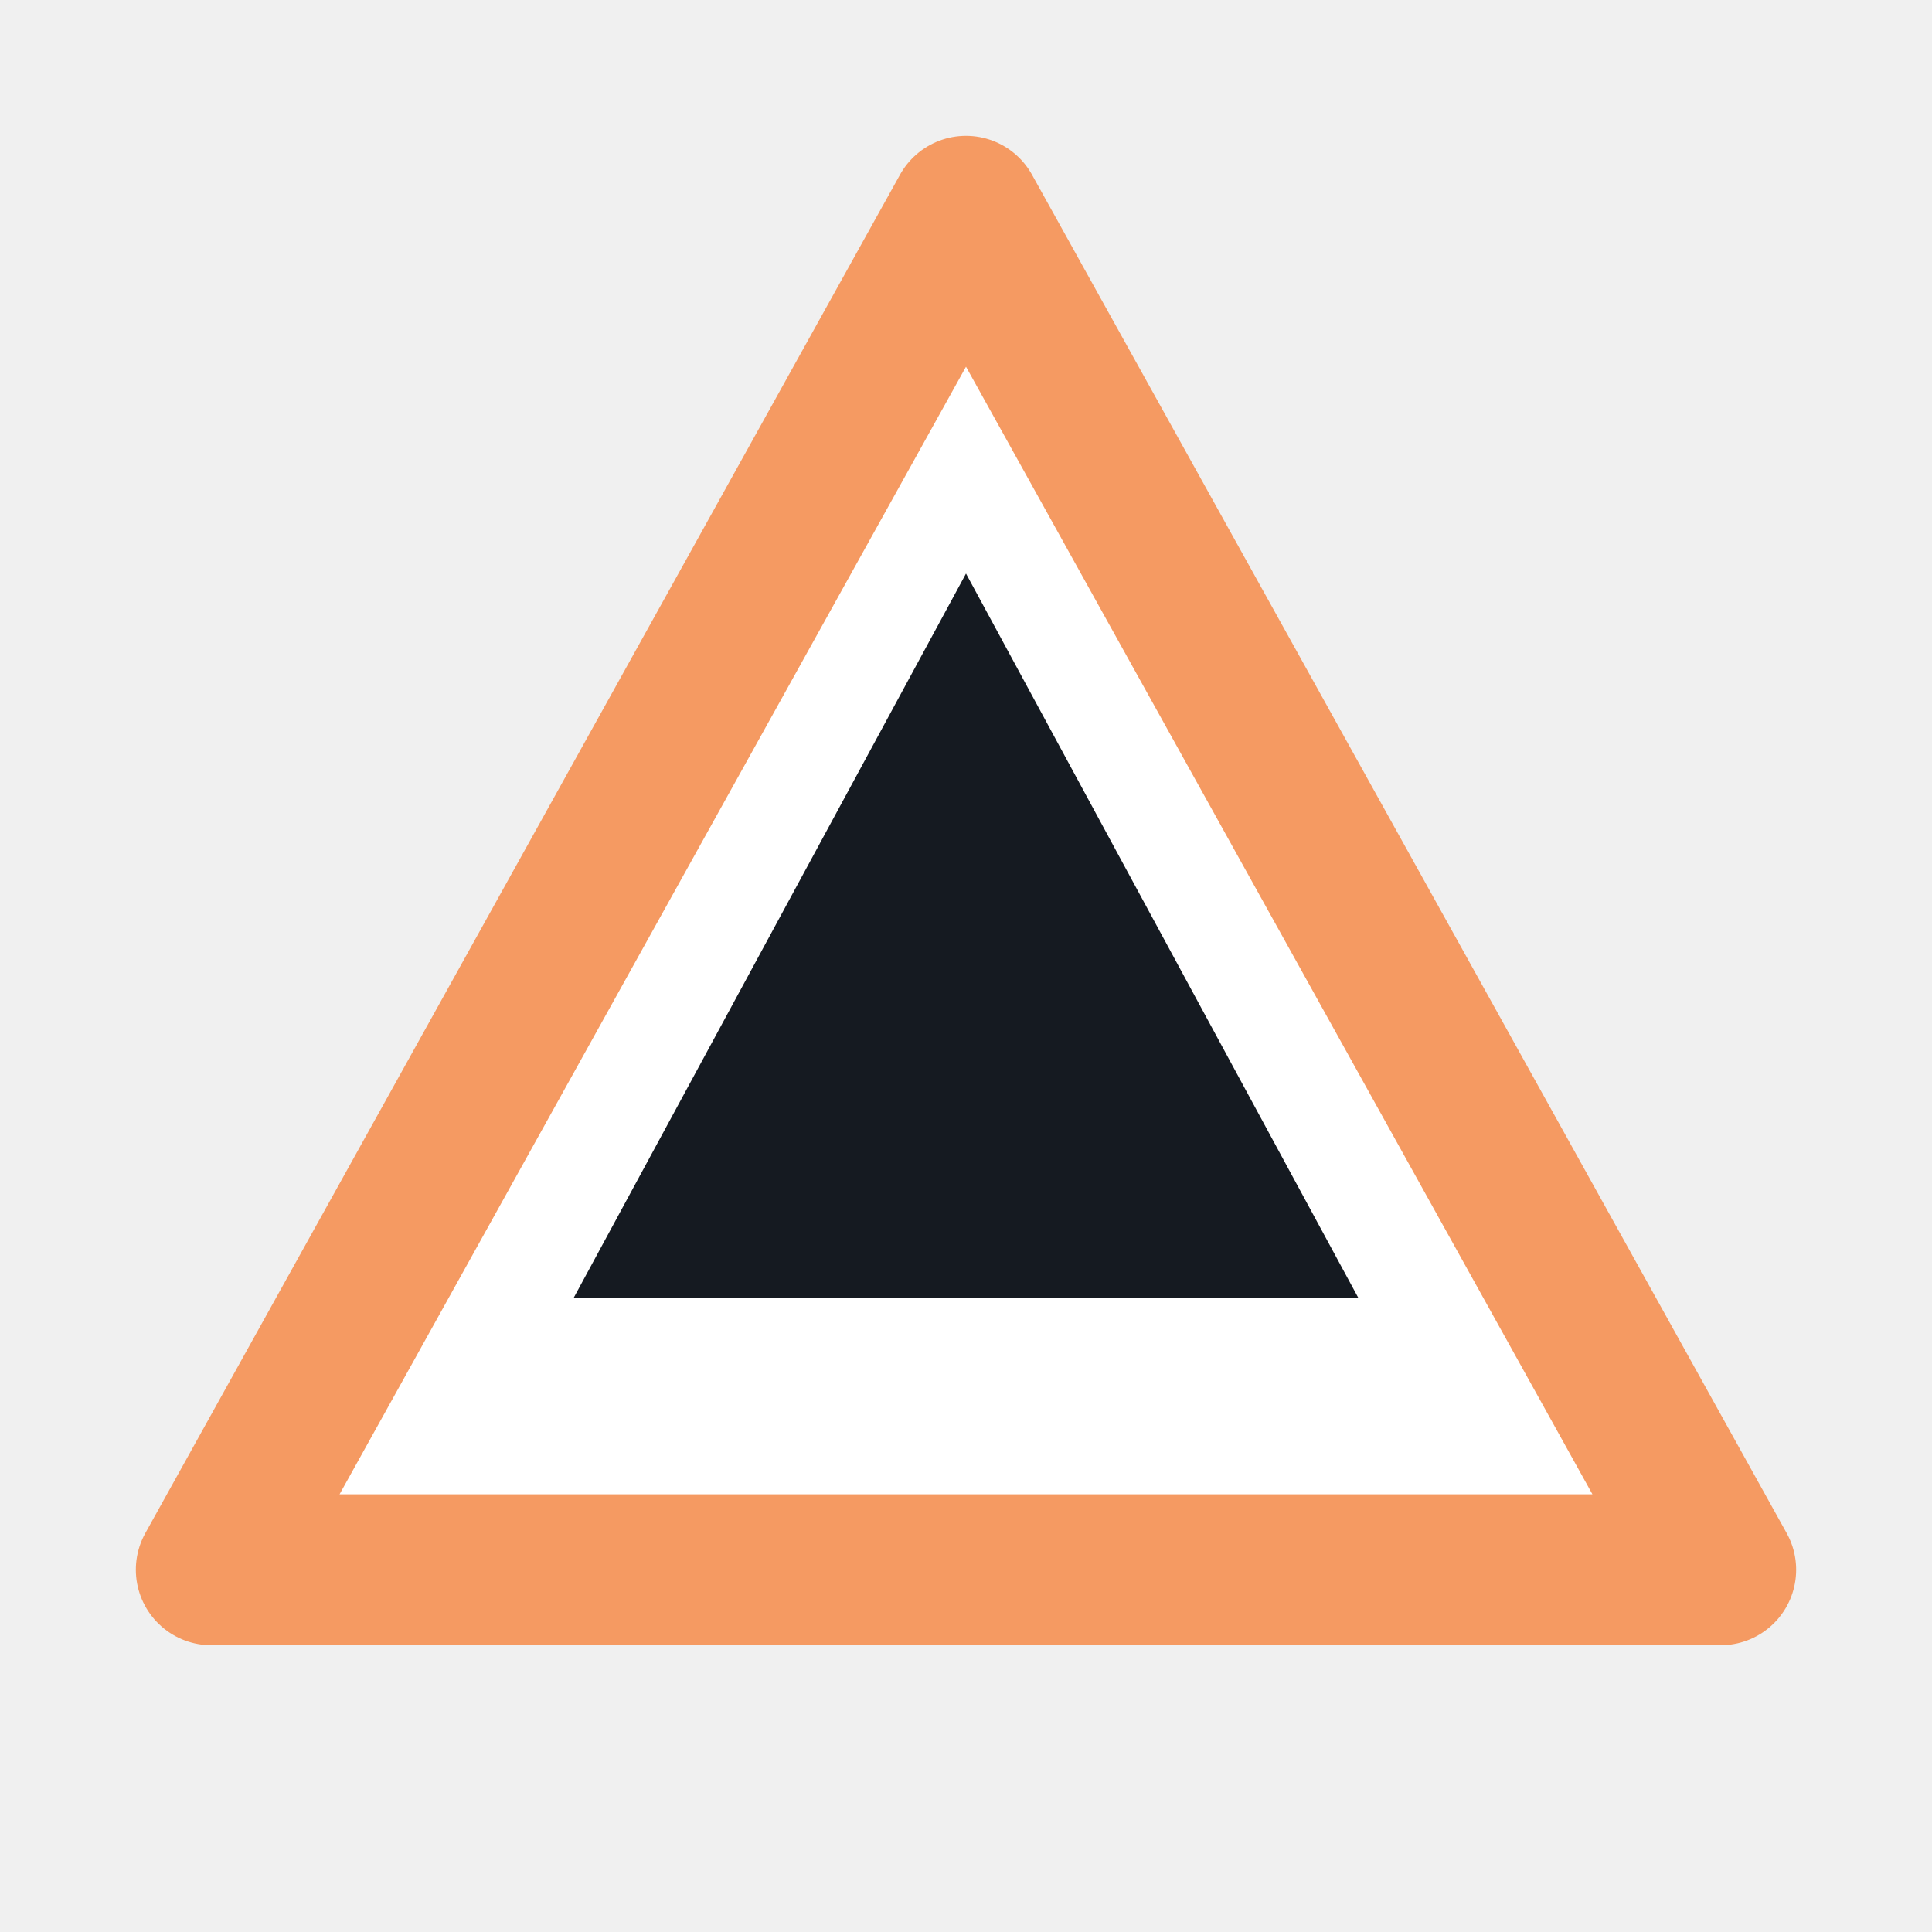
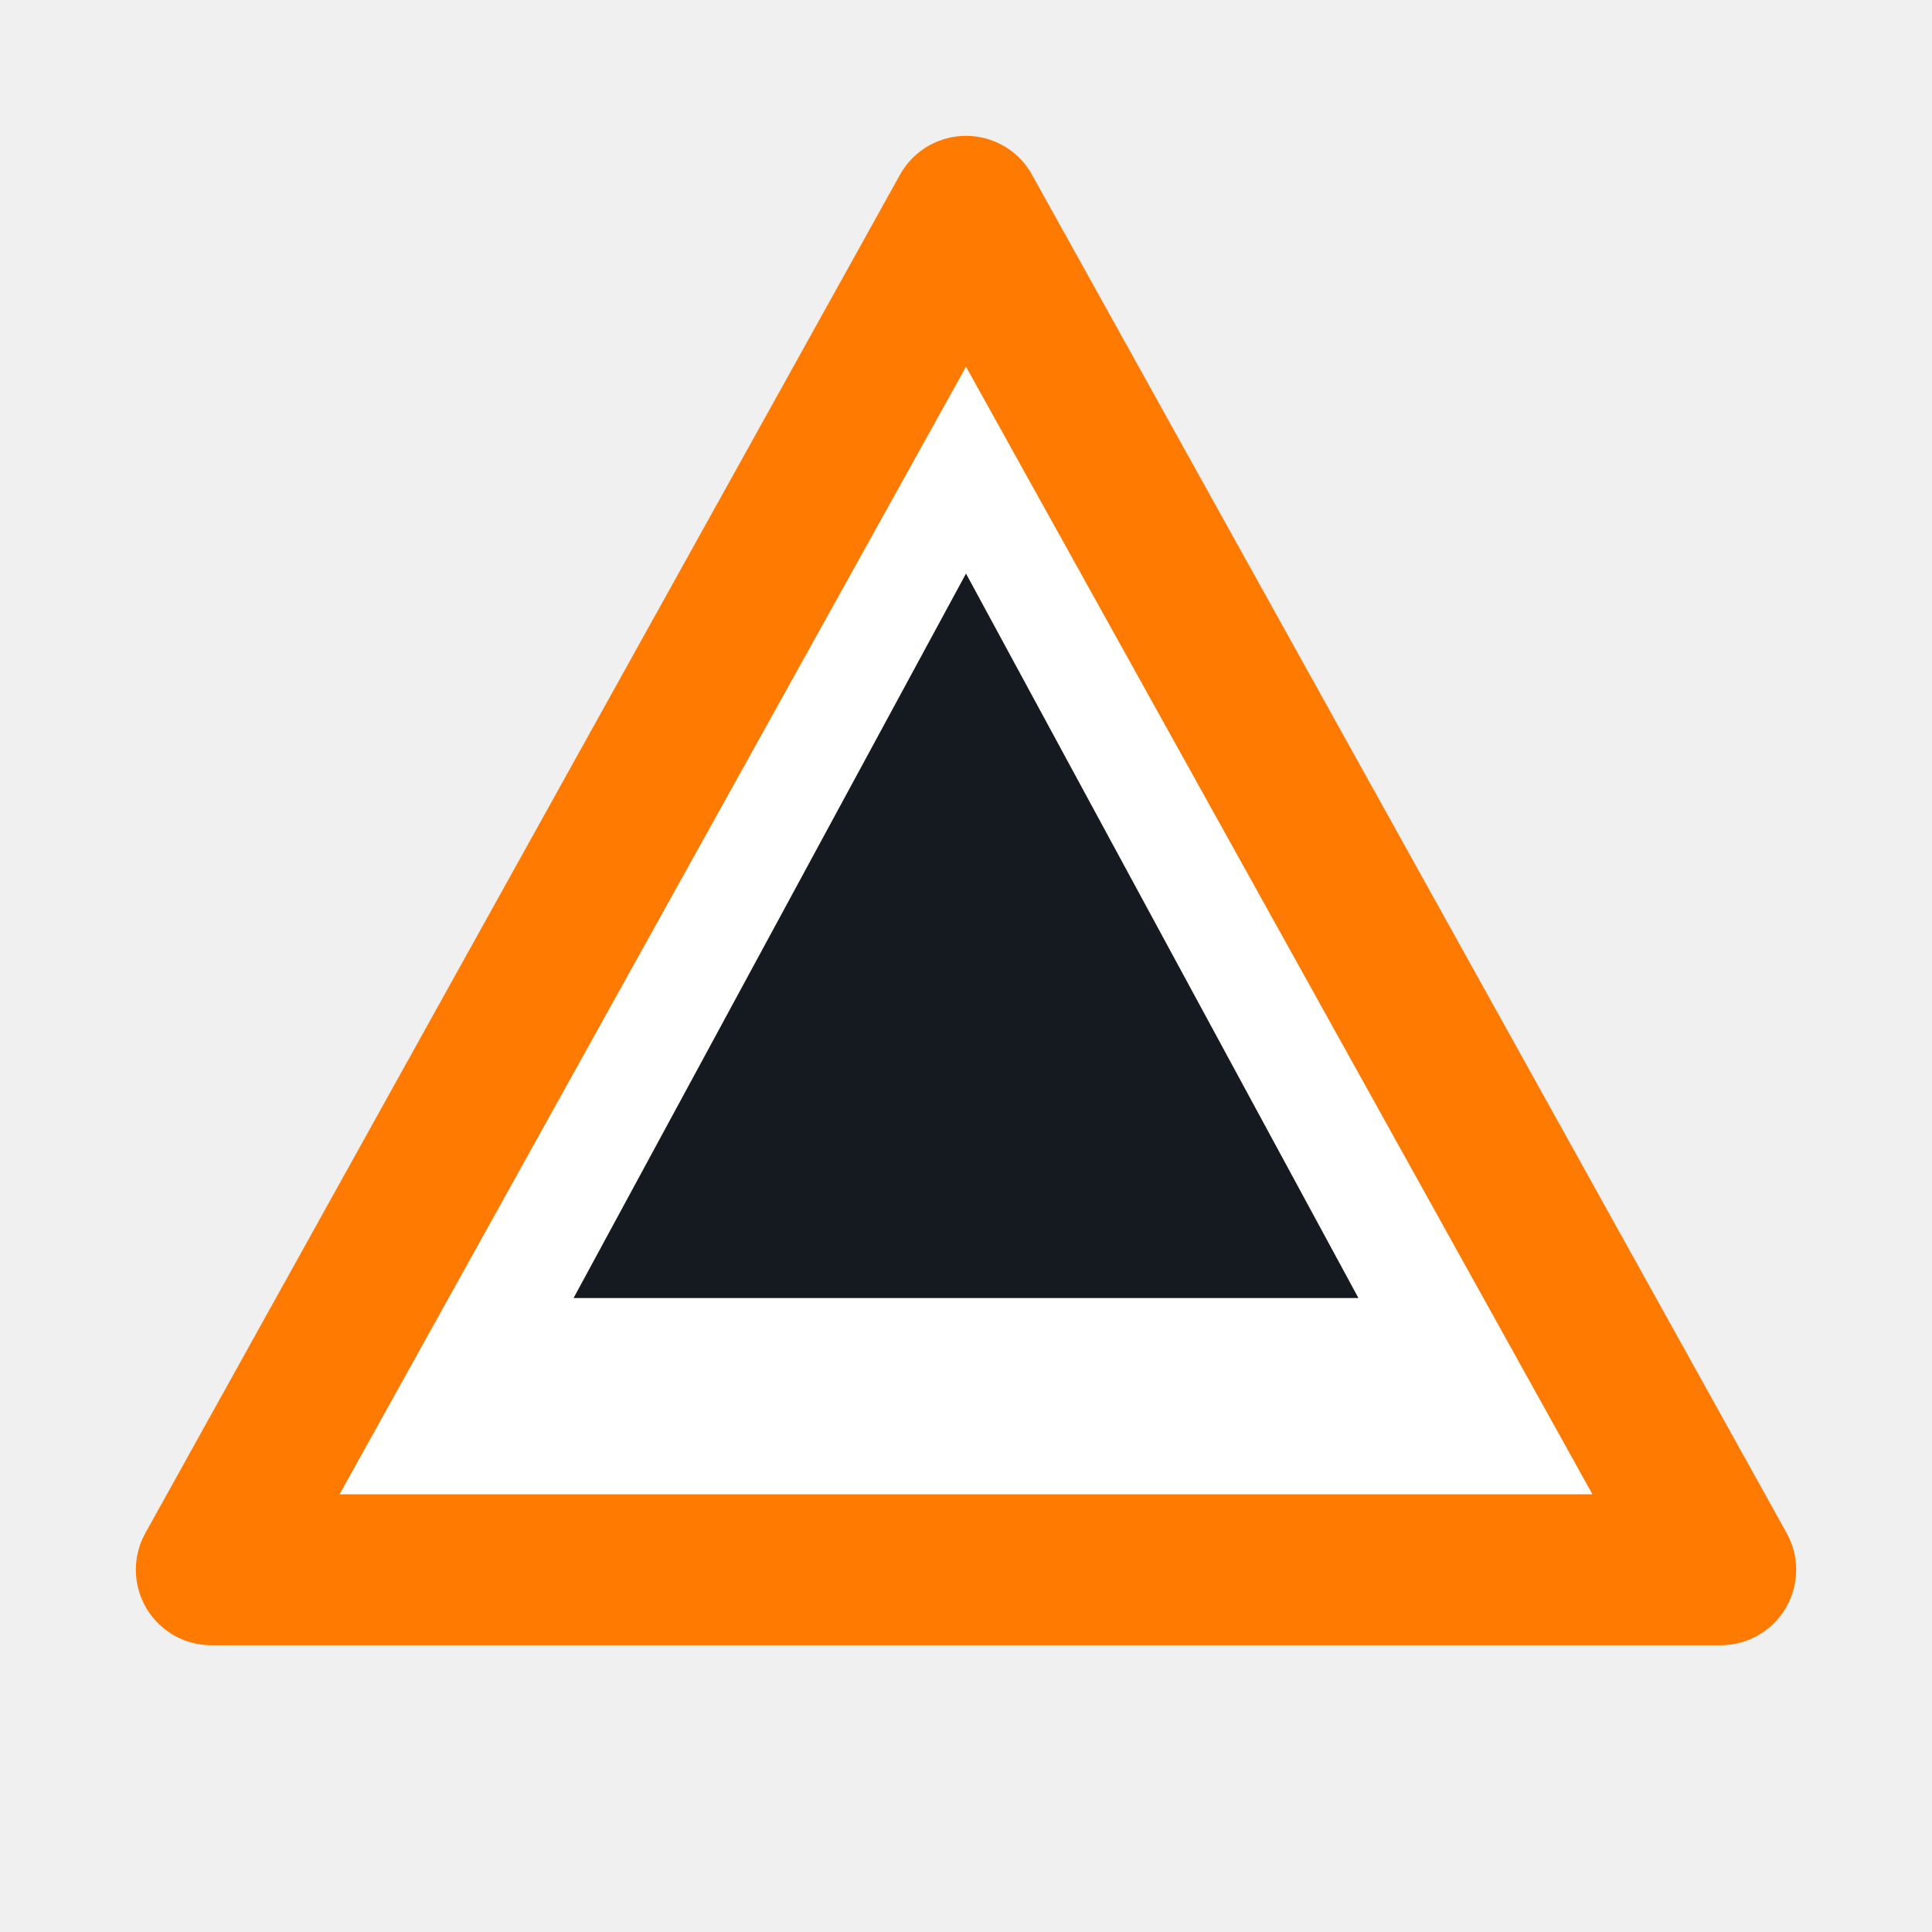
<svg xmlns="http://www.w3.org/2000/svg" viewBox="0 0 64 64">
  <defs>
    <linearGradient id="o" x1="8" y1="6" x2="56" y2="58" gradientUnits="userSpaceOnUse">
      <stop stop-color="#ffb14a" />
-       <stop offset=".58" stop-color="#F59A62" />
+       <stop offset=".58" stop-color="#FF7A00" />
      <stop offset="1" stop-color="#ef4b00" />
    </linearGradient>
    <linearGradient id="d" x1="8" y1="8" x2="56" y2="56">
      <stop stop-color="#2d3440" />
      <stop offset="1" stop-color="#0b0f14" />
    </linearGradient>
  </defs>
  <g stroke-linecap="round" stroke-linejoin="round">
-     <path d="M32 7 57 52H7Z" fill="#fff" stroke="#F59A62" stroke-width="5" />
+     <path d="M32 7 57 52H7Z" fill="#fff" stroke="#FF7A00" stroke-width="5" />
    <path d="M32 19 45 43H19Z" fill="#151a21" />
  </g>
</svg>
